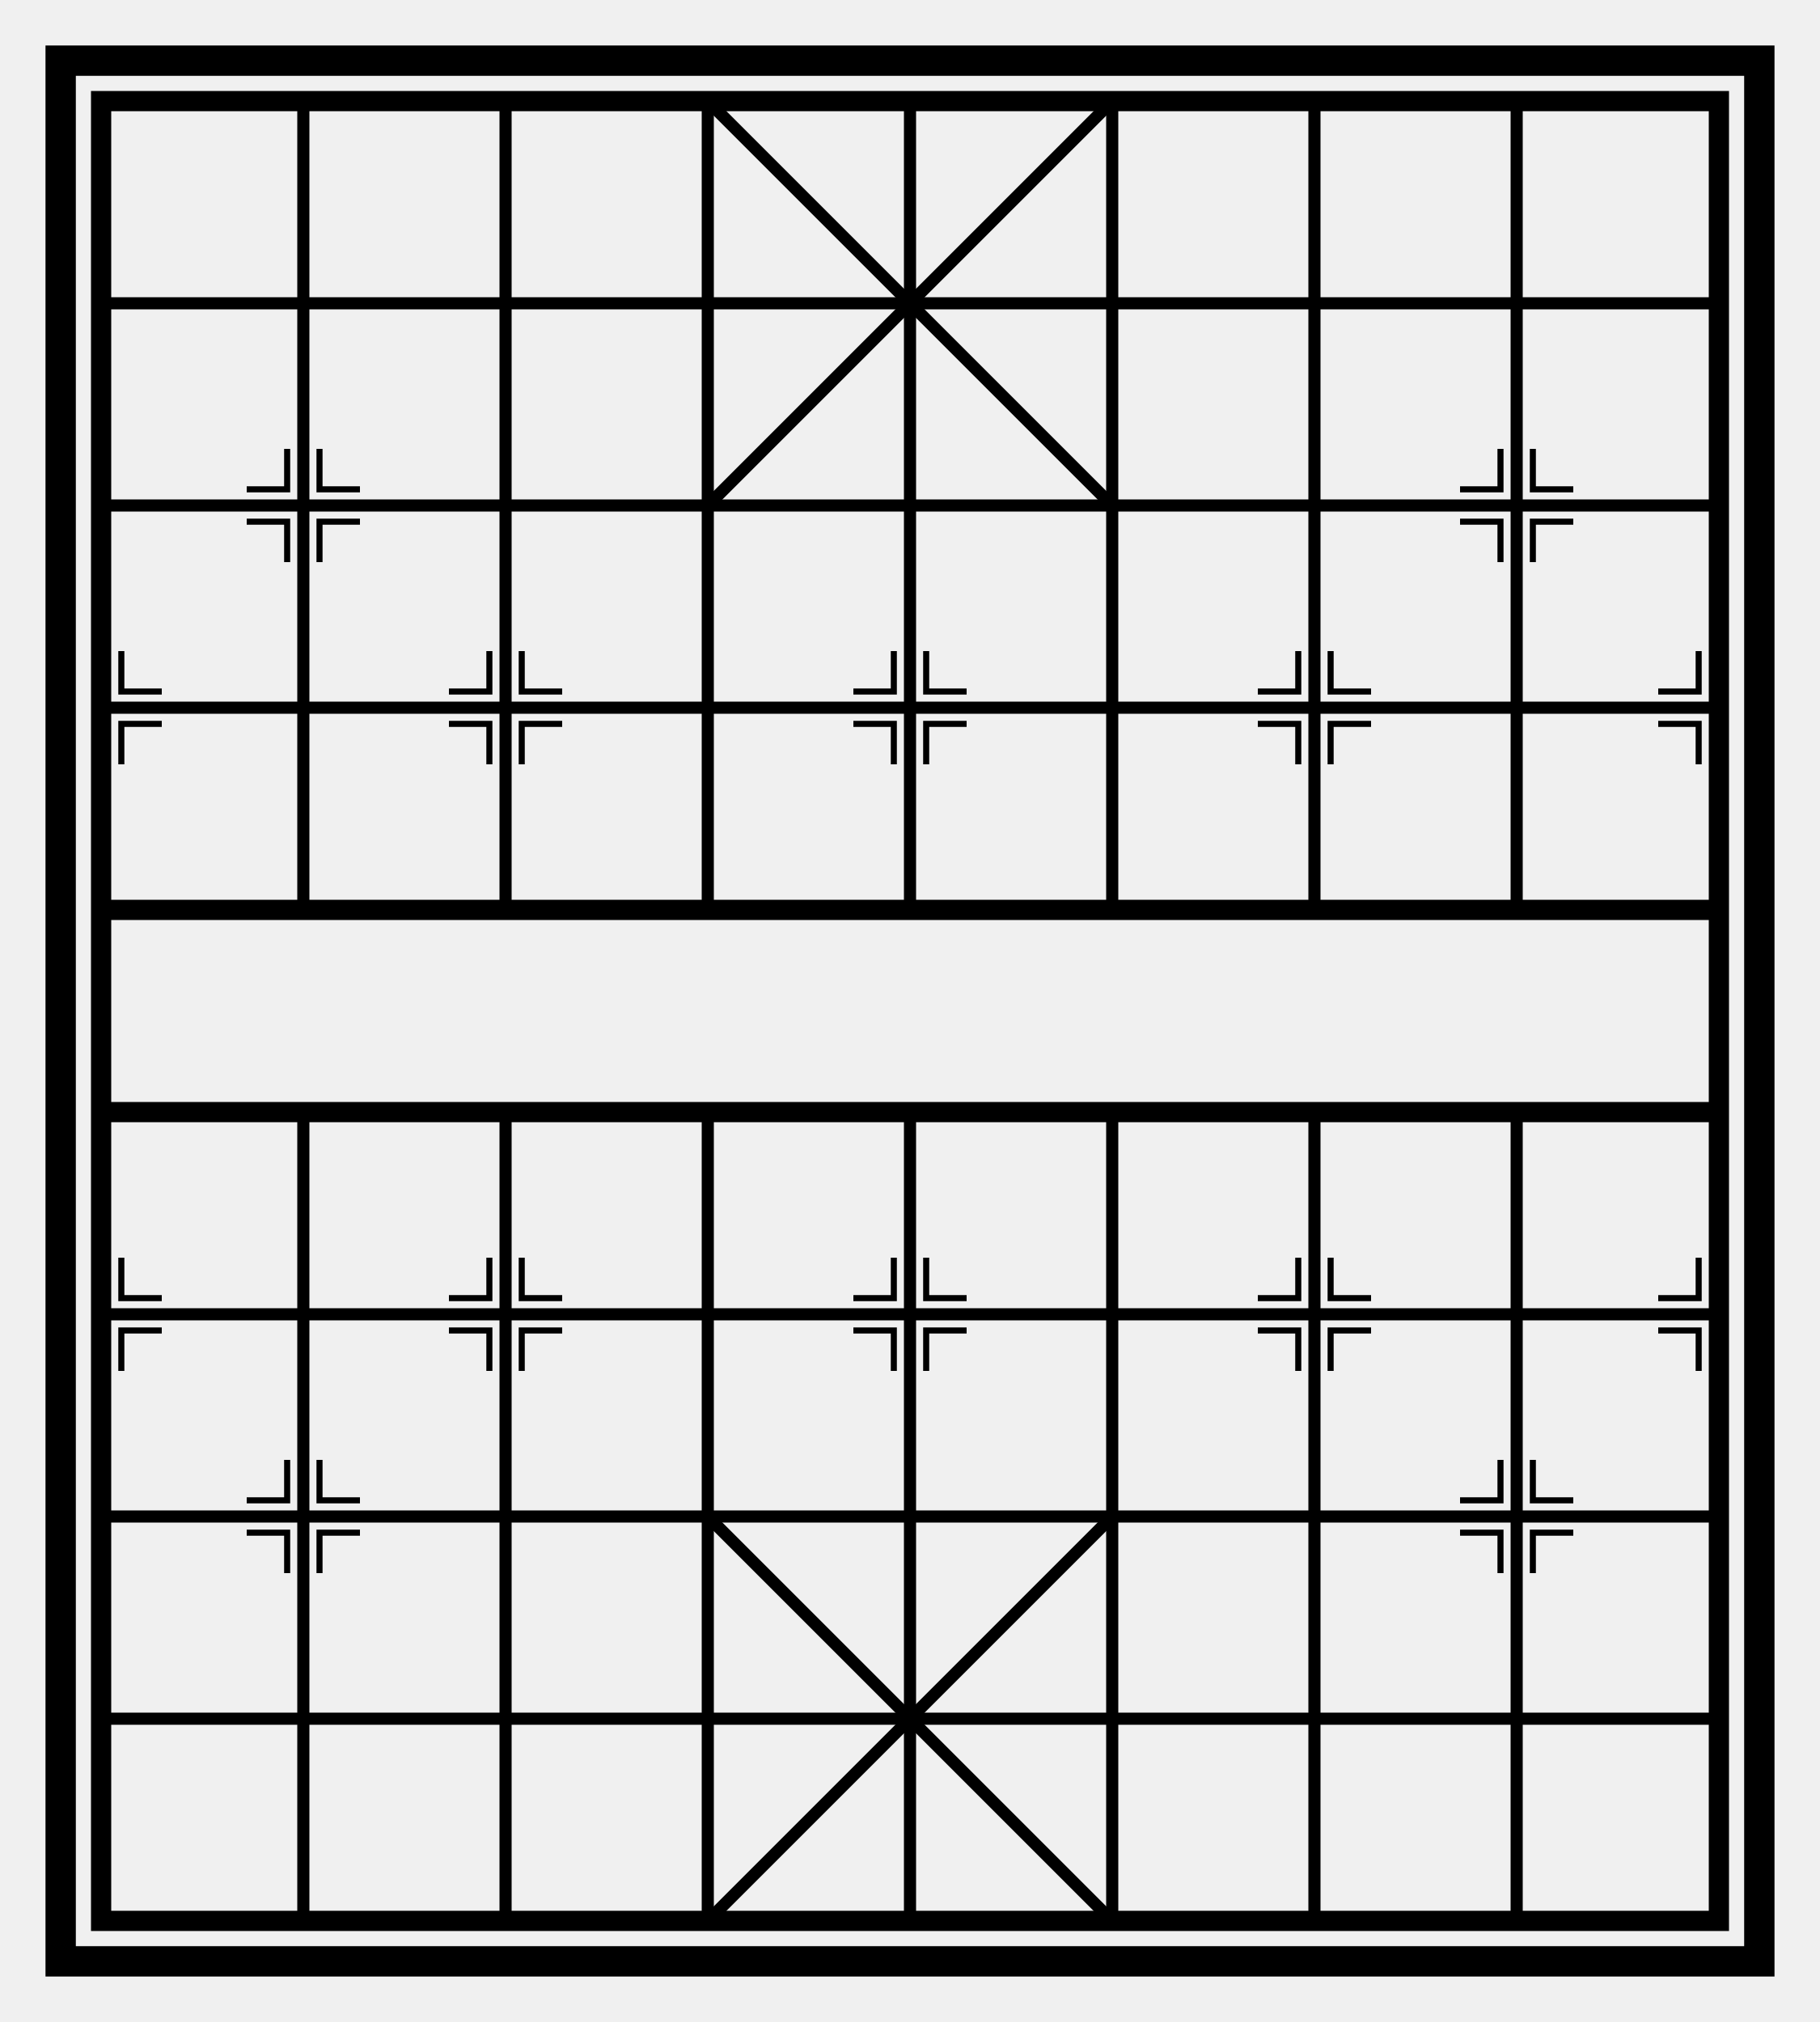
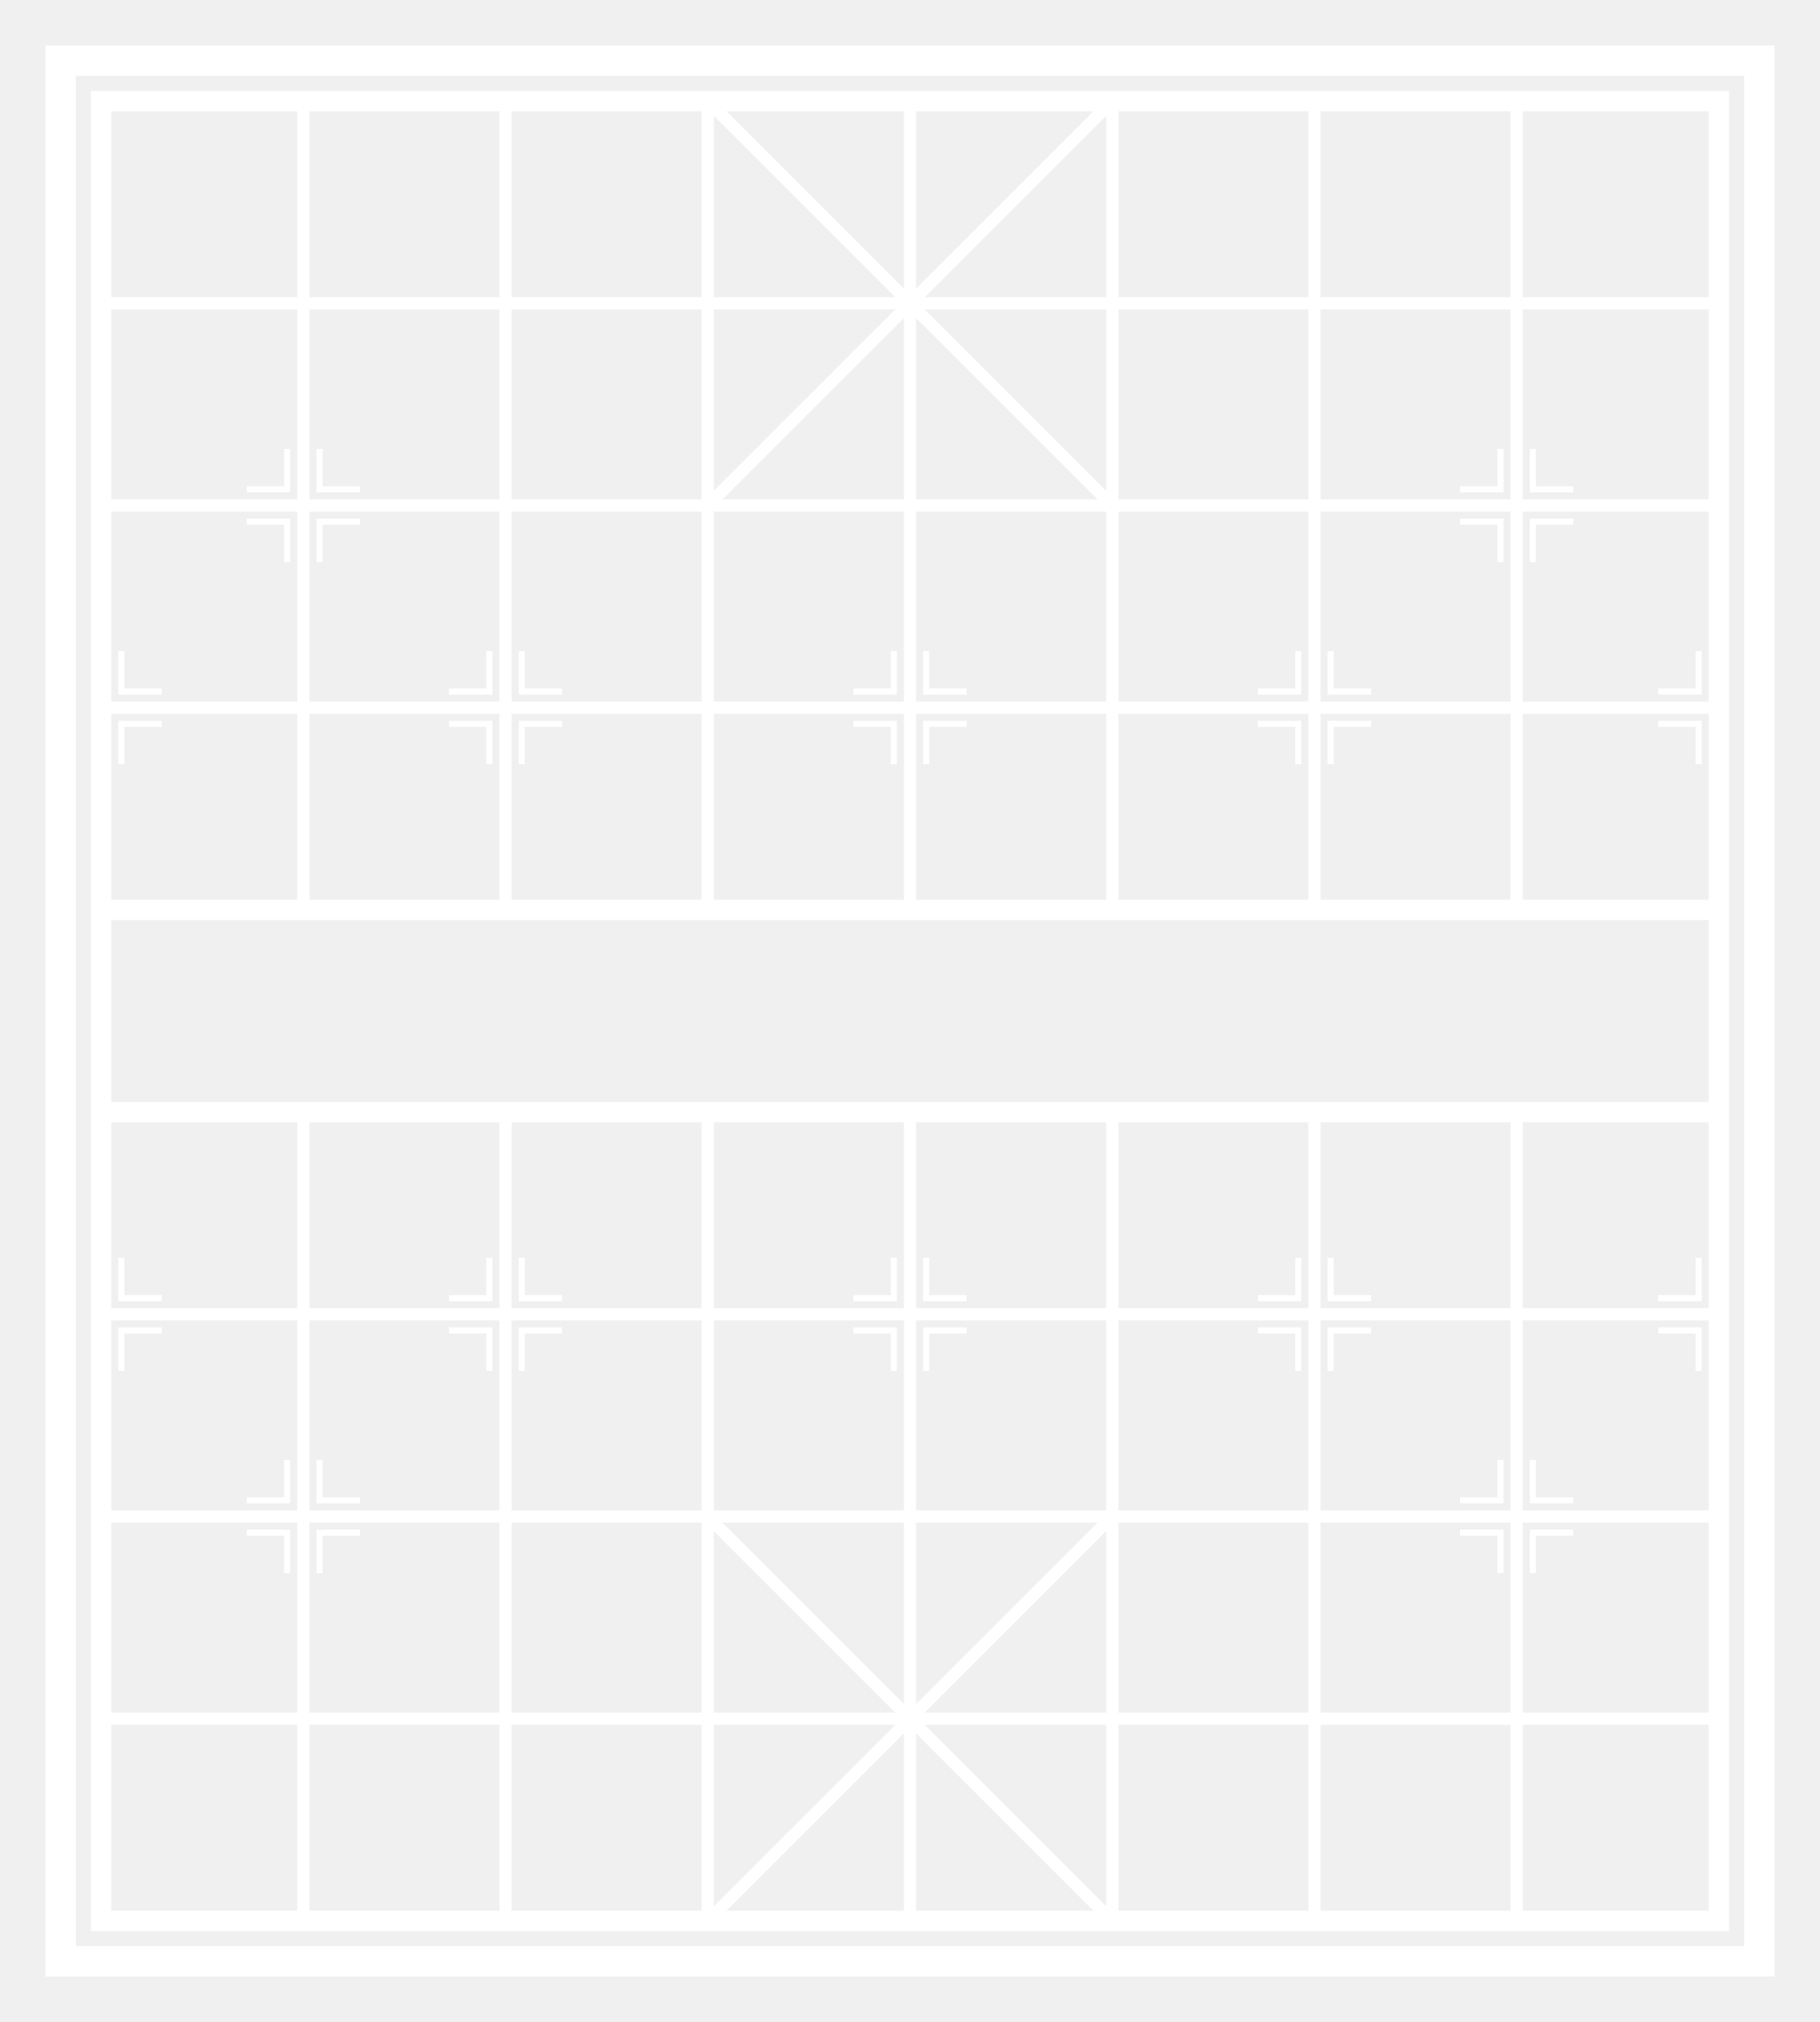
<svg xmlns="http://www.w3.org/2000/svg" version="1.1" width="900" height="1000">
  <style>
+     rect, polyline, line {
+       stroke: white;
+     }
    rect, polyline {
-       stroke: black;
      fill: transparent;
    }
    polyline {
      line-join: miter;
      stroke-width: 3;
-     }
-     line {
-       stroke: black;
    }
    text {
      font-family: "fz-haiti-kai", fangsong;
      font-size: 80px;
      font-weight: bold;
    }
    @font-face {
      font-family: "fz-haiti-kai";
      src: local("方正字迹-海体楷书繁体"), url("FZZJ-HTKSFW.TTF");
    }
  </style>
  <rect x="30" y="30" width="840" height="940" stroke-width="15" fill="white" />
  <rect x="50" y="50" width="800" height="900" stroke-width="10" />
  <line x1="150" x2="150" y1="50" y2="450" stroke-width="6" />
  <line x1="250" x2="250" y1="50" y2="450" stroke-width="6" />
  <line x1="350" x2="350" y1="50" y2="450" stroke-width="6" />
  <line x1="450" x2="450" y1="50" y2="450" stroke-width="6" />
  <line x1="550" x2="550" y1="50" y2="450" stroke-width="6" />
  <line x1="650" x2="650" y1="50" y2="450" stroke-width="6" />
  <line x1="750" x2="750" y1="50" y2="450" stroke-width="6" />
  <line x1="150" x2="150" y1="550" y2="950" stroke-width="6" />
  <line x1="250" x2="250" y1="550" y2="950" stroke-width="6" />
  <line x1="350" x2="350" y1="550" y2="950" stroke-width="6" />
  <line x1="450" x2="450" y1="550" y2="950" stroke-width="6" />
  <line x1="550" x2="550" y1="550" y2="950" stroke-width="6" />
  <line x1="650" x2="650" y1="550" y2="950" stroke-width="6" />
  <line x1="750" x2="750" y1="550" y2="950" stroke-width="6" />
  <line x1="50" x2="850" y1="150" y2="150" stroke-width="6" />
  <line x1="50" x2="850" y1="250" y2="250" stroke-width="6" />
  <line x1="50" x2="850" y1="350" y2="350" stroke-width="6" />
  <line x1="50" x2="850" y1="450" y2="450" stroke-width="10" />
  <line x1="50" x2="850" y1="550" y2="550" stroke-width="10" />
  <line x1="50" x2="850" y1="650" y2="650" stroke-width="6" />
  <line x1="50" x2="850" y1="750" y2="750" stroke-width="6" />
  <line x1="50" x2="850" y1="850" y2="850" stroke-width="6" />
  <line x1="350" x2="550" y1="50" y2="250" stroke-width="6" />
  <line x1="350" x2="550" y1="250" y2="50" stroke-width="6" />
  <line x1="350" x2="550" y1="750" y2="950" stroke-width="6" />
  <line x1="350" x2="550" y1="950" y2="750" stroke-width="6" />
  <polyline points="122,242 142,242 142,222" />
  <polyline points="158,222 158,242 178,242" />
  <polyline points="122,258 142,258 142,278" />
  <polyline points="158,278 158,258 178,258" />
  <polyline points="722,242 742,242 742,222" />
  <polyline points="758,222 758,242 778,242" />
  <polyline points="722,258 742,258 742,278" />
  <polyline points="758,278 758,258 778,258" />
  <polyline points="122,742 142,742 142,722" />
  <polyline points="158,722 158,742 178,742" />
  <polyline points="122,758 142,758 142,778" />
  <polyline points="158,778 158,758 178,758" />
  <polyline points="722,742 742,742 742,722" />
  <polyline points="758,722 758,742 778,742" />
  <polyline points="722,758 742,758 742,778" />
  <polyline points="758,778 758,758 778,758" />
  <polyline points="222,342 242,342 242,322" />
  <polyline points="258,322 258,342 278,342" />
  <polyline points="222,358 242,358 242,378" />
  <polyline points="258,378 258,358 278,358" />
  <polyline points="422,342 442,342 442,322" />
  <polyline points="458,322 458,342 478,342" />
  <polyline points="422,358 442,358 442,378" />
  <polyline points="458,378 458,358 478,358" />
  <polyline points="622,342 642,342 642,322" />
  <polyline points="658,322 658,342 678,342" />
  <polyline points="622,358 642,358 642,378" />
  <polyline points="658,378 658,358 678,358" />
  <polyline points="222,642 242,642 242,622" />
  <polyline points="258,622 258,642 278,642" />
  <polyline points="222,658 242,658 242,678" />
  <polyline points="258,678 258,658 278,658" />
  <polyline points="422,642 442,642 442,622" />
  <polyline points="458,622 458,642 478,642" />
  <polyline points="422,658 442,658 442,678" />
  <polyline points="458,678 458,658 478,658" />
  <polyline points="622,642 642,642 642,622" />
  <polyline points="658,622 658,642 678,642" />
  <polyline points="622,658 642,658 642,678" />
  <polyline points="658,678 658,658 678,658" />
  <polyline points="60,322 60,342 80,342" />
  <polyline points="60,378 60,358 80,358" />
  <polyline points="820,342 840,342 840,322" />
  <polyline points="820,358 840,358 840,378" />
  <polyline points="60,622 60,642 80,642" />
  <polyline points="60,678 60,658 80,658" />
  <polyline points="820,642 840,642 840,622" />
  <polyline points="820,658 840,658 840,678" />
</svg>
